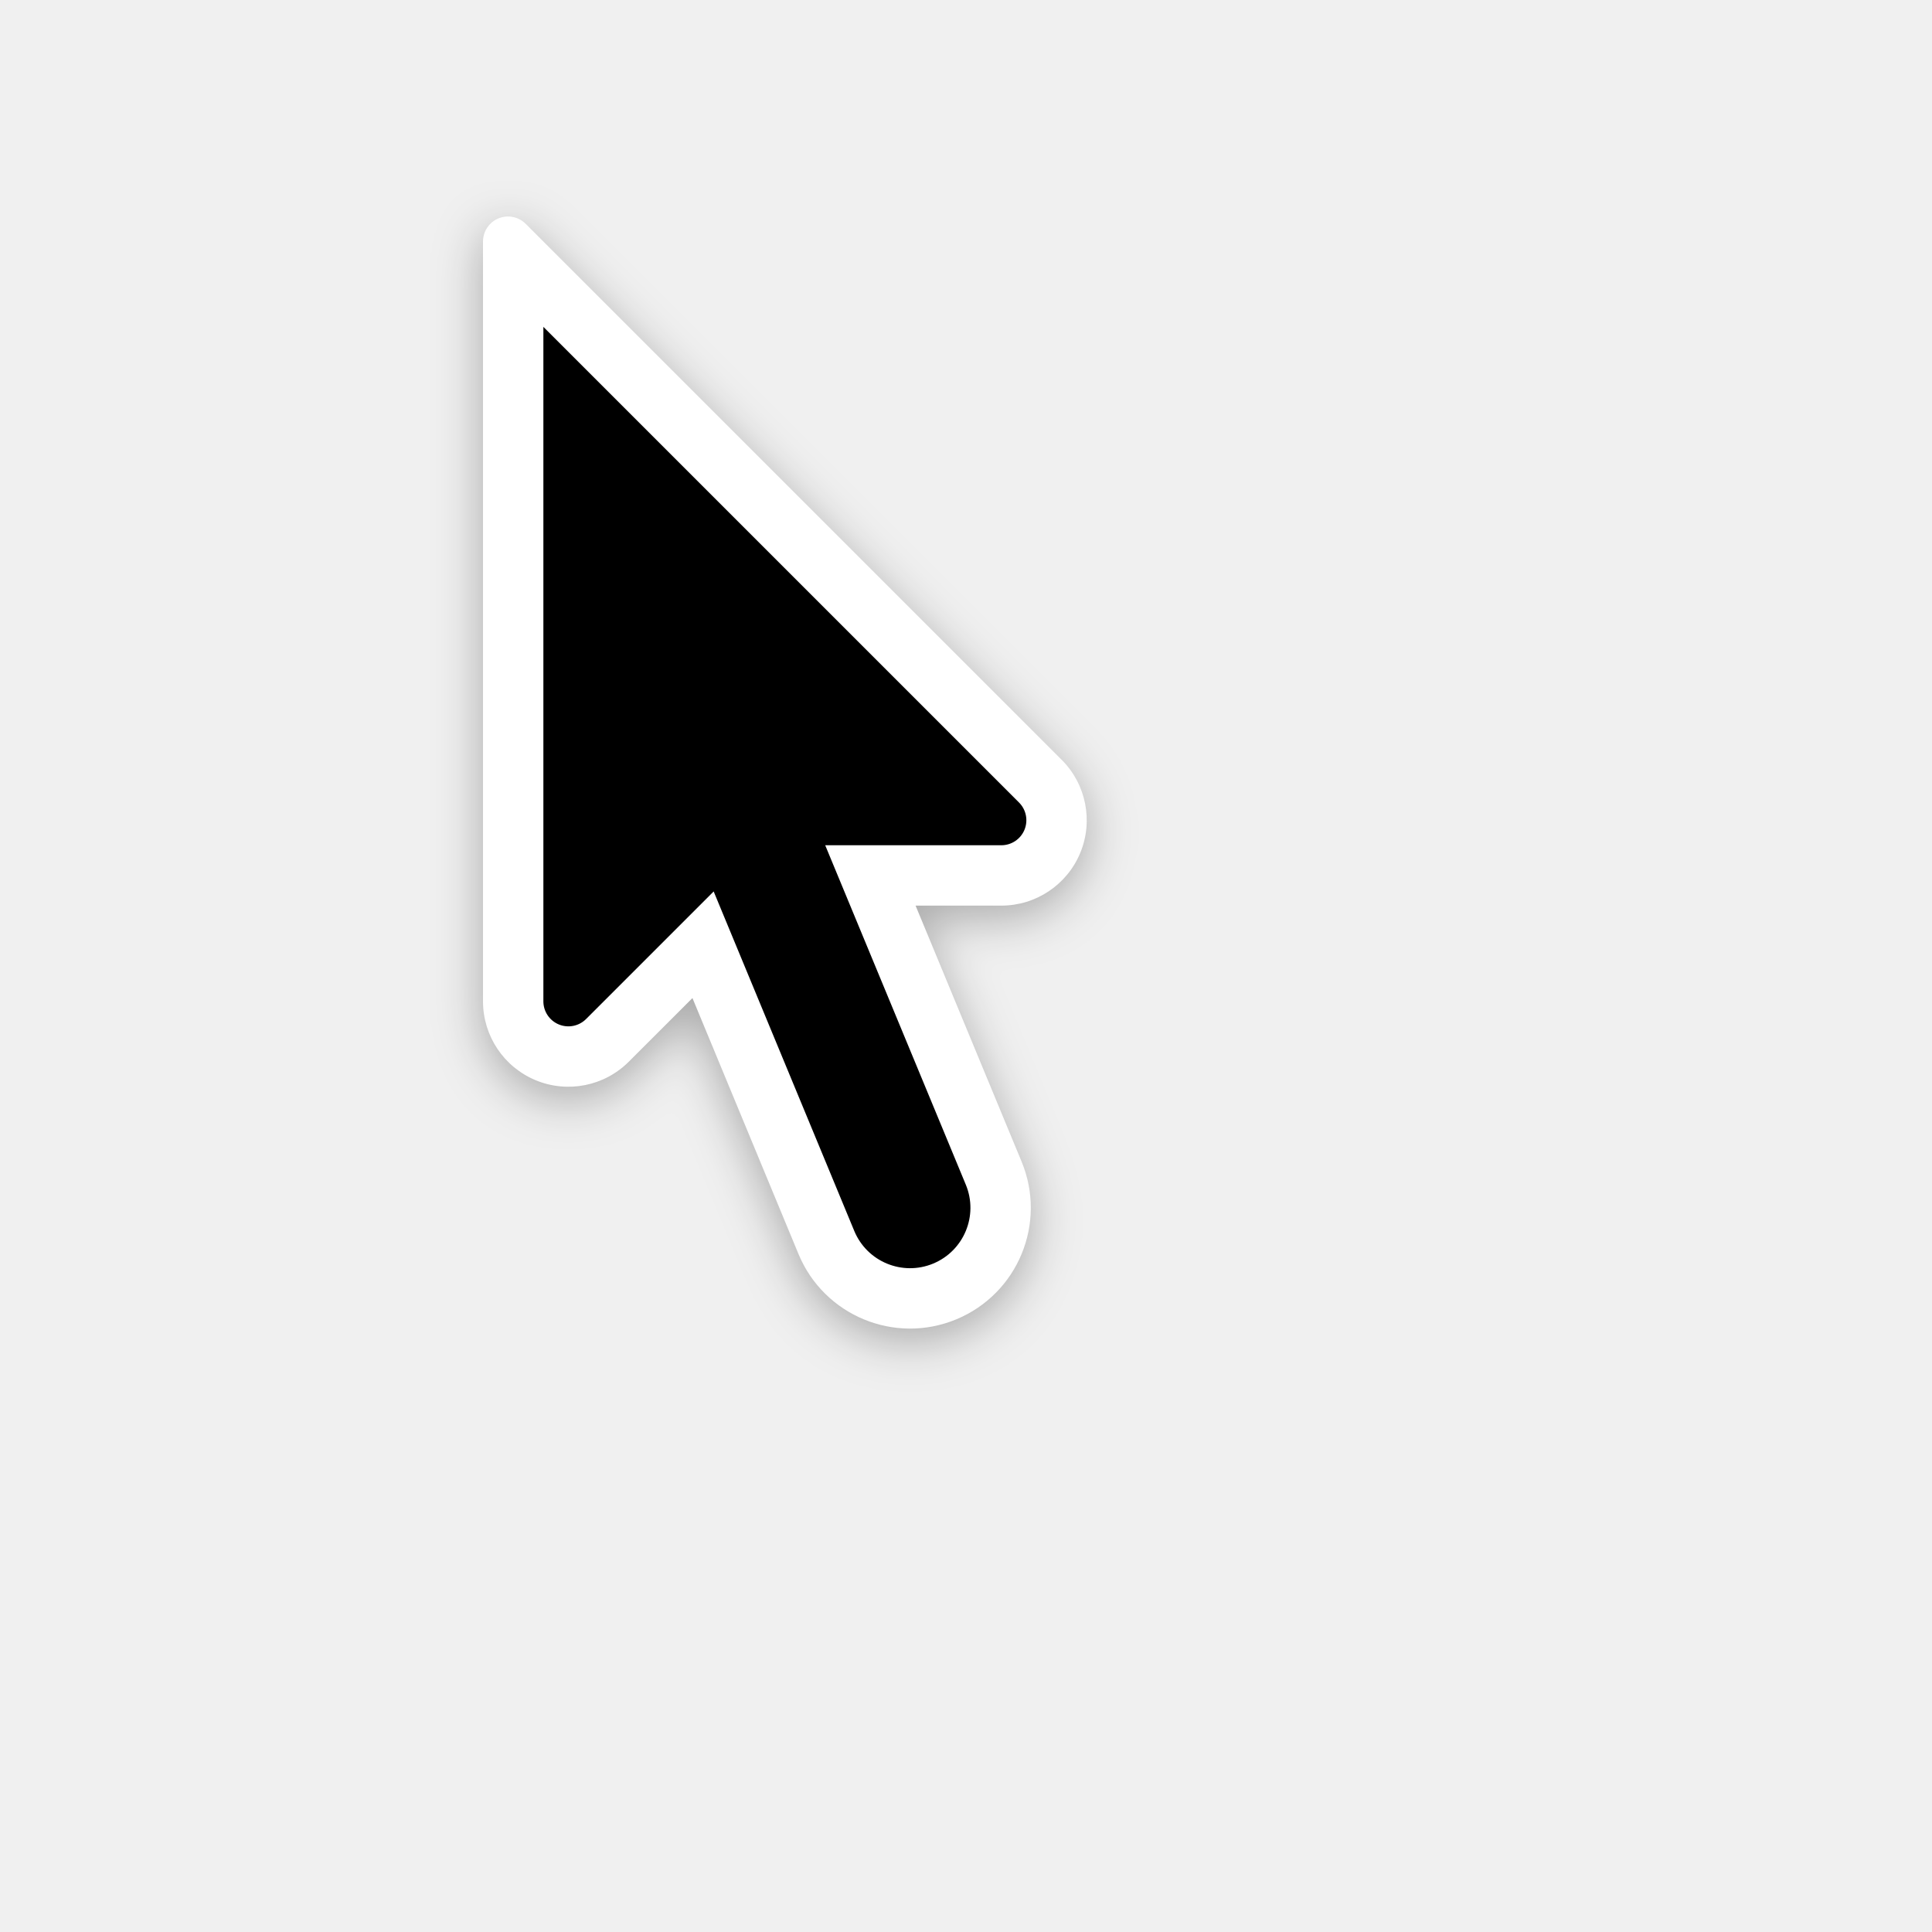
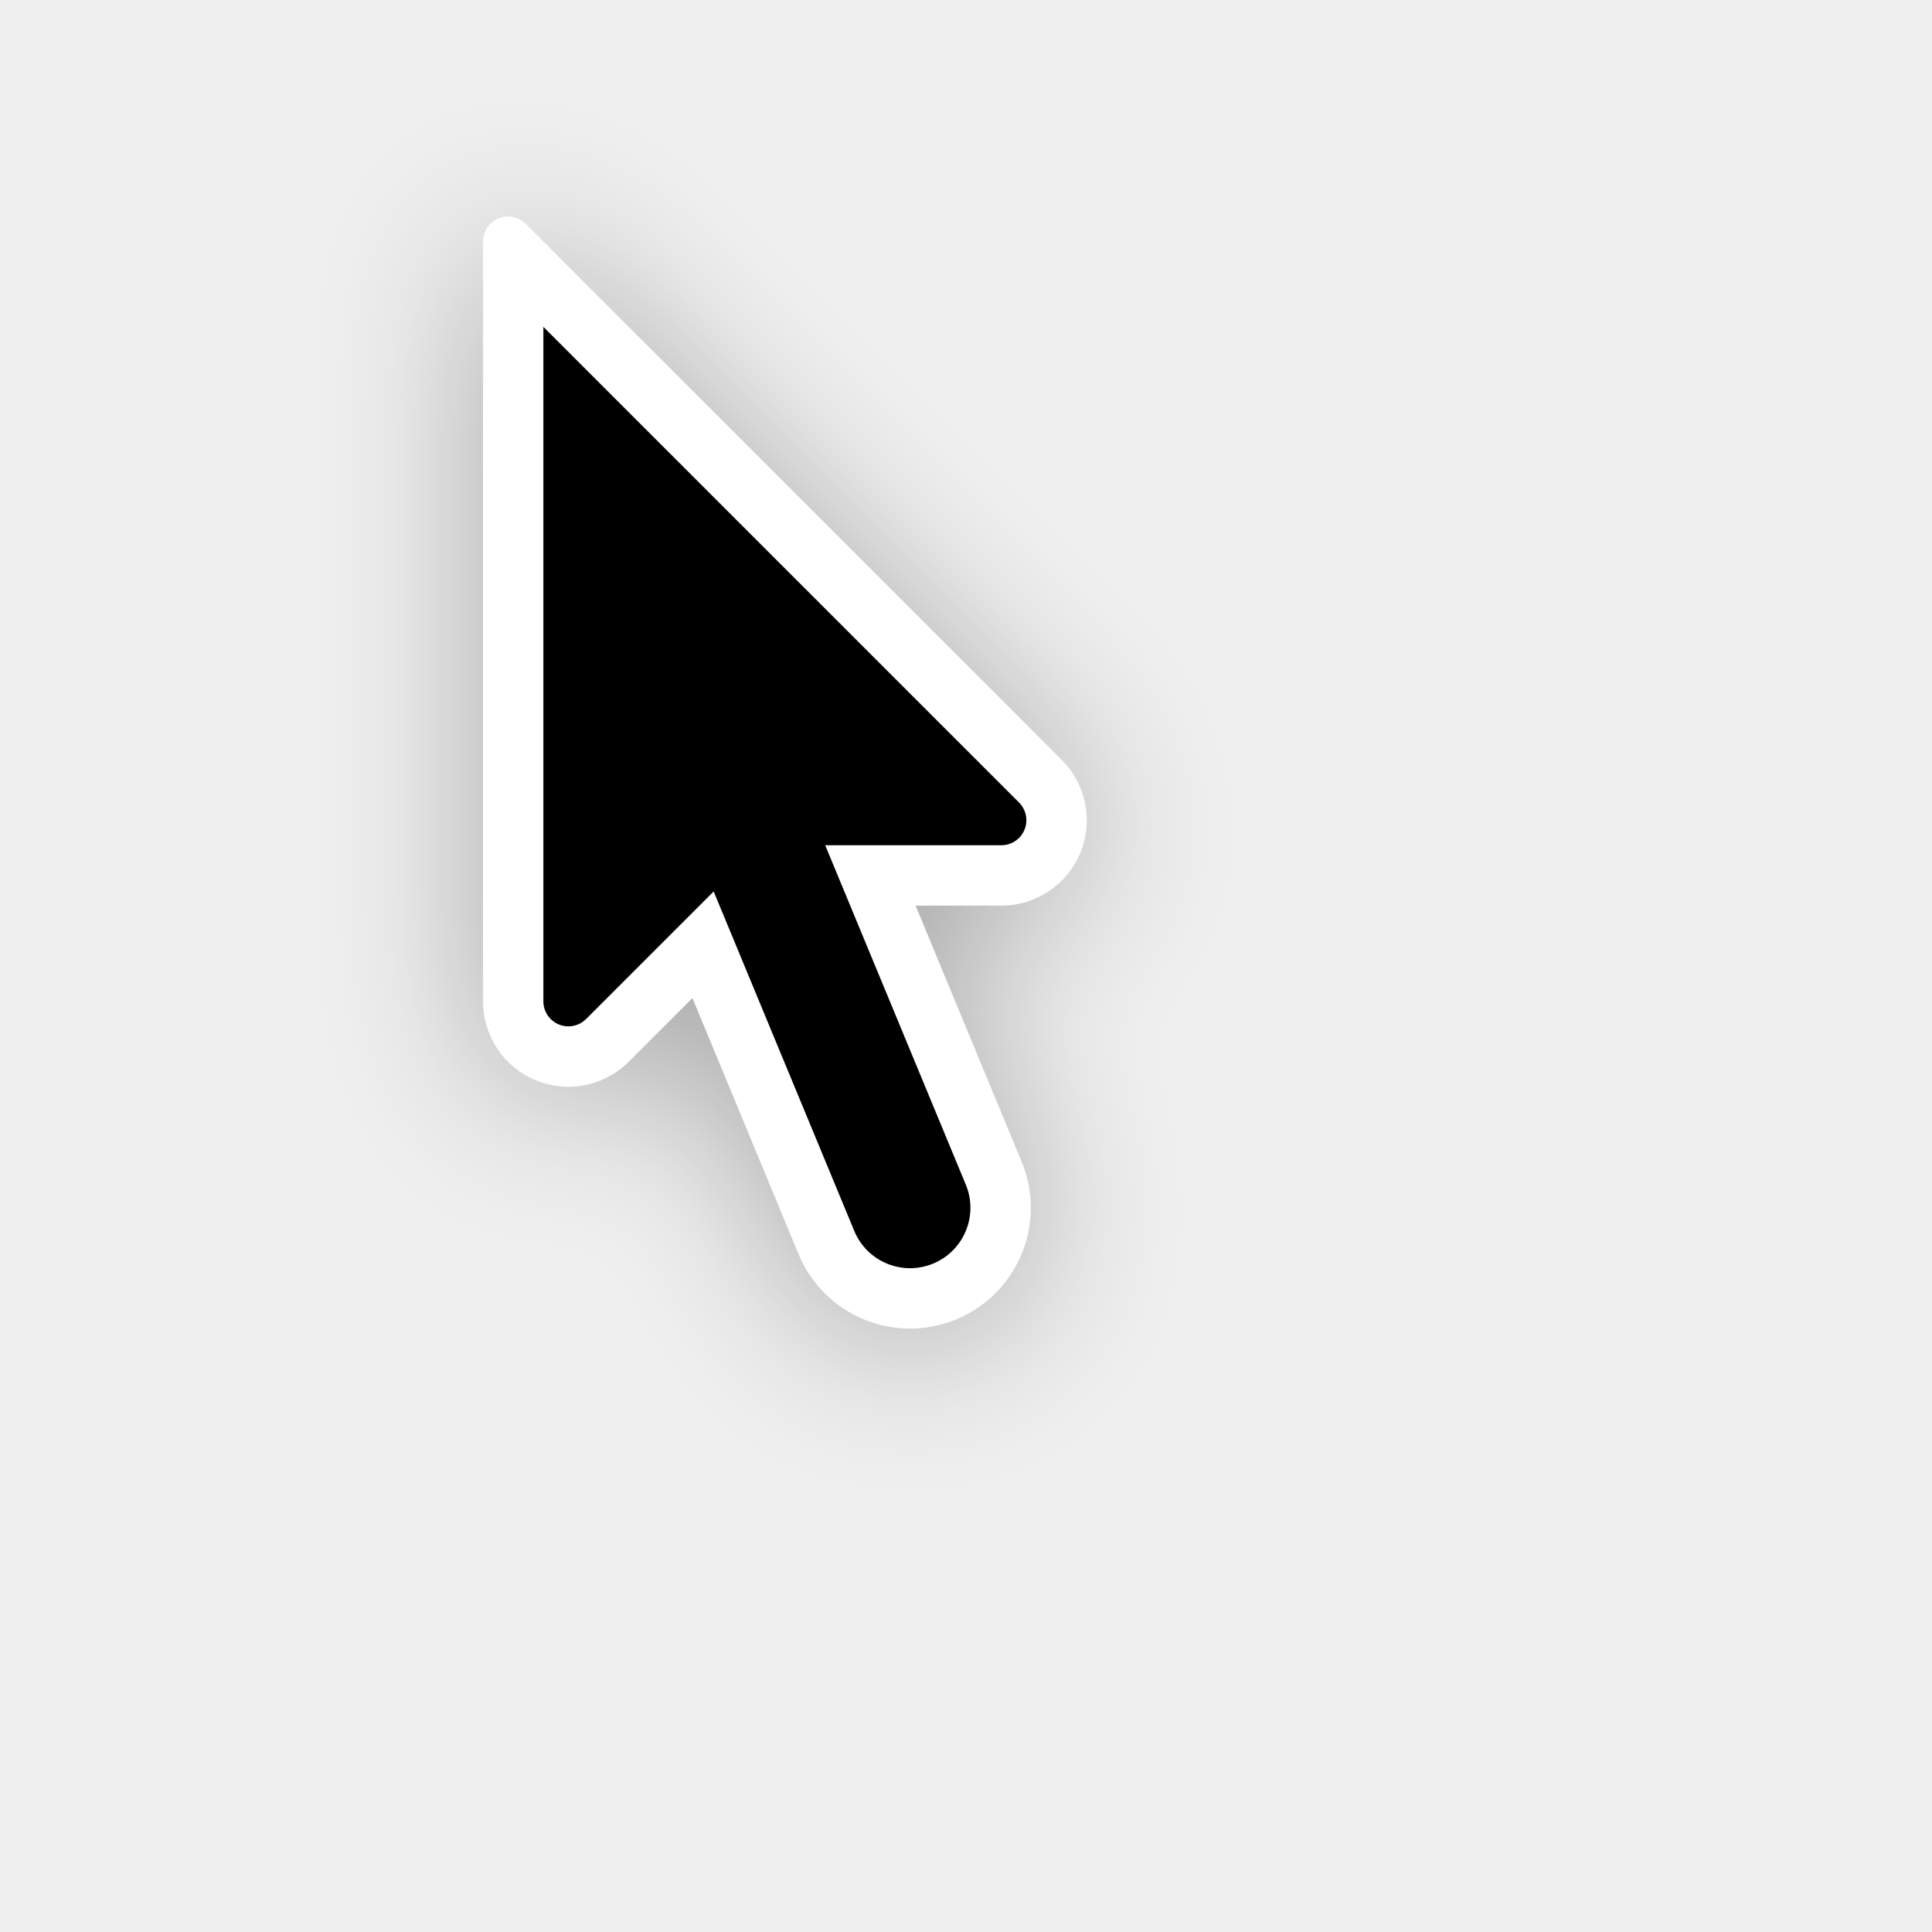
<svg xmlns="http://www.w3.org/2000/svg" width="320" height="320" viewBox="0 0 320 320" version="1.1" id="base">
  <defs id="defs1">
-     <filter style="color-interpolation-filters:sRGB;" id="filter1" x="-0.096" y="-0.052" width="1.192" height="1.115">
+     <filter style="color-interpolation-filters:sRGB;" id="filter1" x="-0.336" y="-0.182" width="1.671" height="1.375">
      <feFlood result="flood" in="SourceGraphic" flood-opacity="0.302" flood-color="rgb(0,0,0)" id="feFlood1" />
-       <feGaussianBlur result="blur" in="SourceGraphic" stdDeviation="4" id="feGaussianBlur1" />
+       <feGaussianBlur result="blur" in="SourceGraphic" stdDeviation="14" id="feGaussianBlur1" />
      <feOffset result="offset" in="blur" dx="0" dy="2" id="feOffset1" />
      <feComposite result="comp1" operator="in" in="flood" in2="offset" id="feComposite1" />
      <feComposite result="comp2" operator="over" in="SourceGraphic" in2="comp1" id="feComposite2" />
    </filter>
  </defs>
  <g id="hotspot_layer" style="display:none">
    <rect style="fill:#000000" id="hotspot" width="10" height="10" x="80" y="40" />
  </g>
  <g id="body">
    <path id="body_outline" style="fill:#ffffff;filter:url(#filter1)" d="M 83.951 35.861 A 4.142 4.142 0 0 0 80 40 L 80 165.859 A 14.142 14.142 0 0 0 104.143 175.857 L 114.691 165.309 L 132.254 207.705 A 20 20 0 0 0 158.385 218.529 A 20 20 0 0 0 169.209 192.398 L 151.648 150 L 165.859 150 A 14.142 14.142 0 0 0 175.857 125.857 L 87.07 37.07 A 4.142 4.142 0 0 0 83.951 35.861 z " />
    <path id="body_fill" style="fill:#000000" d="M 90 54.141 L 90 165.854 A 4.144 4.144 0 0 0 97.074 168.783 L 118.205 147.652 L 141.492 203.879 A 10 10 0 0 0 154.559 209.291 A 10 10 0 0 0 159.971 196.225 L 136.68 140 L 165.855 140 A 4.144 4.144 0 0 0 168.785 132.926 L 90 54.141 z " />
  </g>
</svg>
